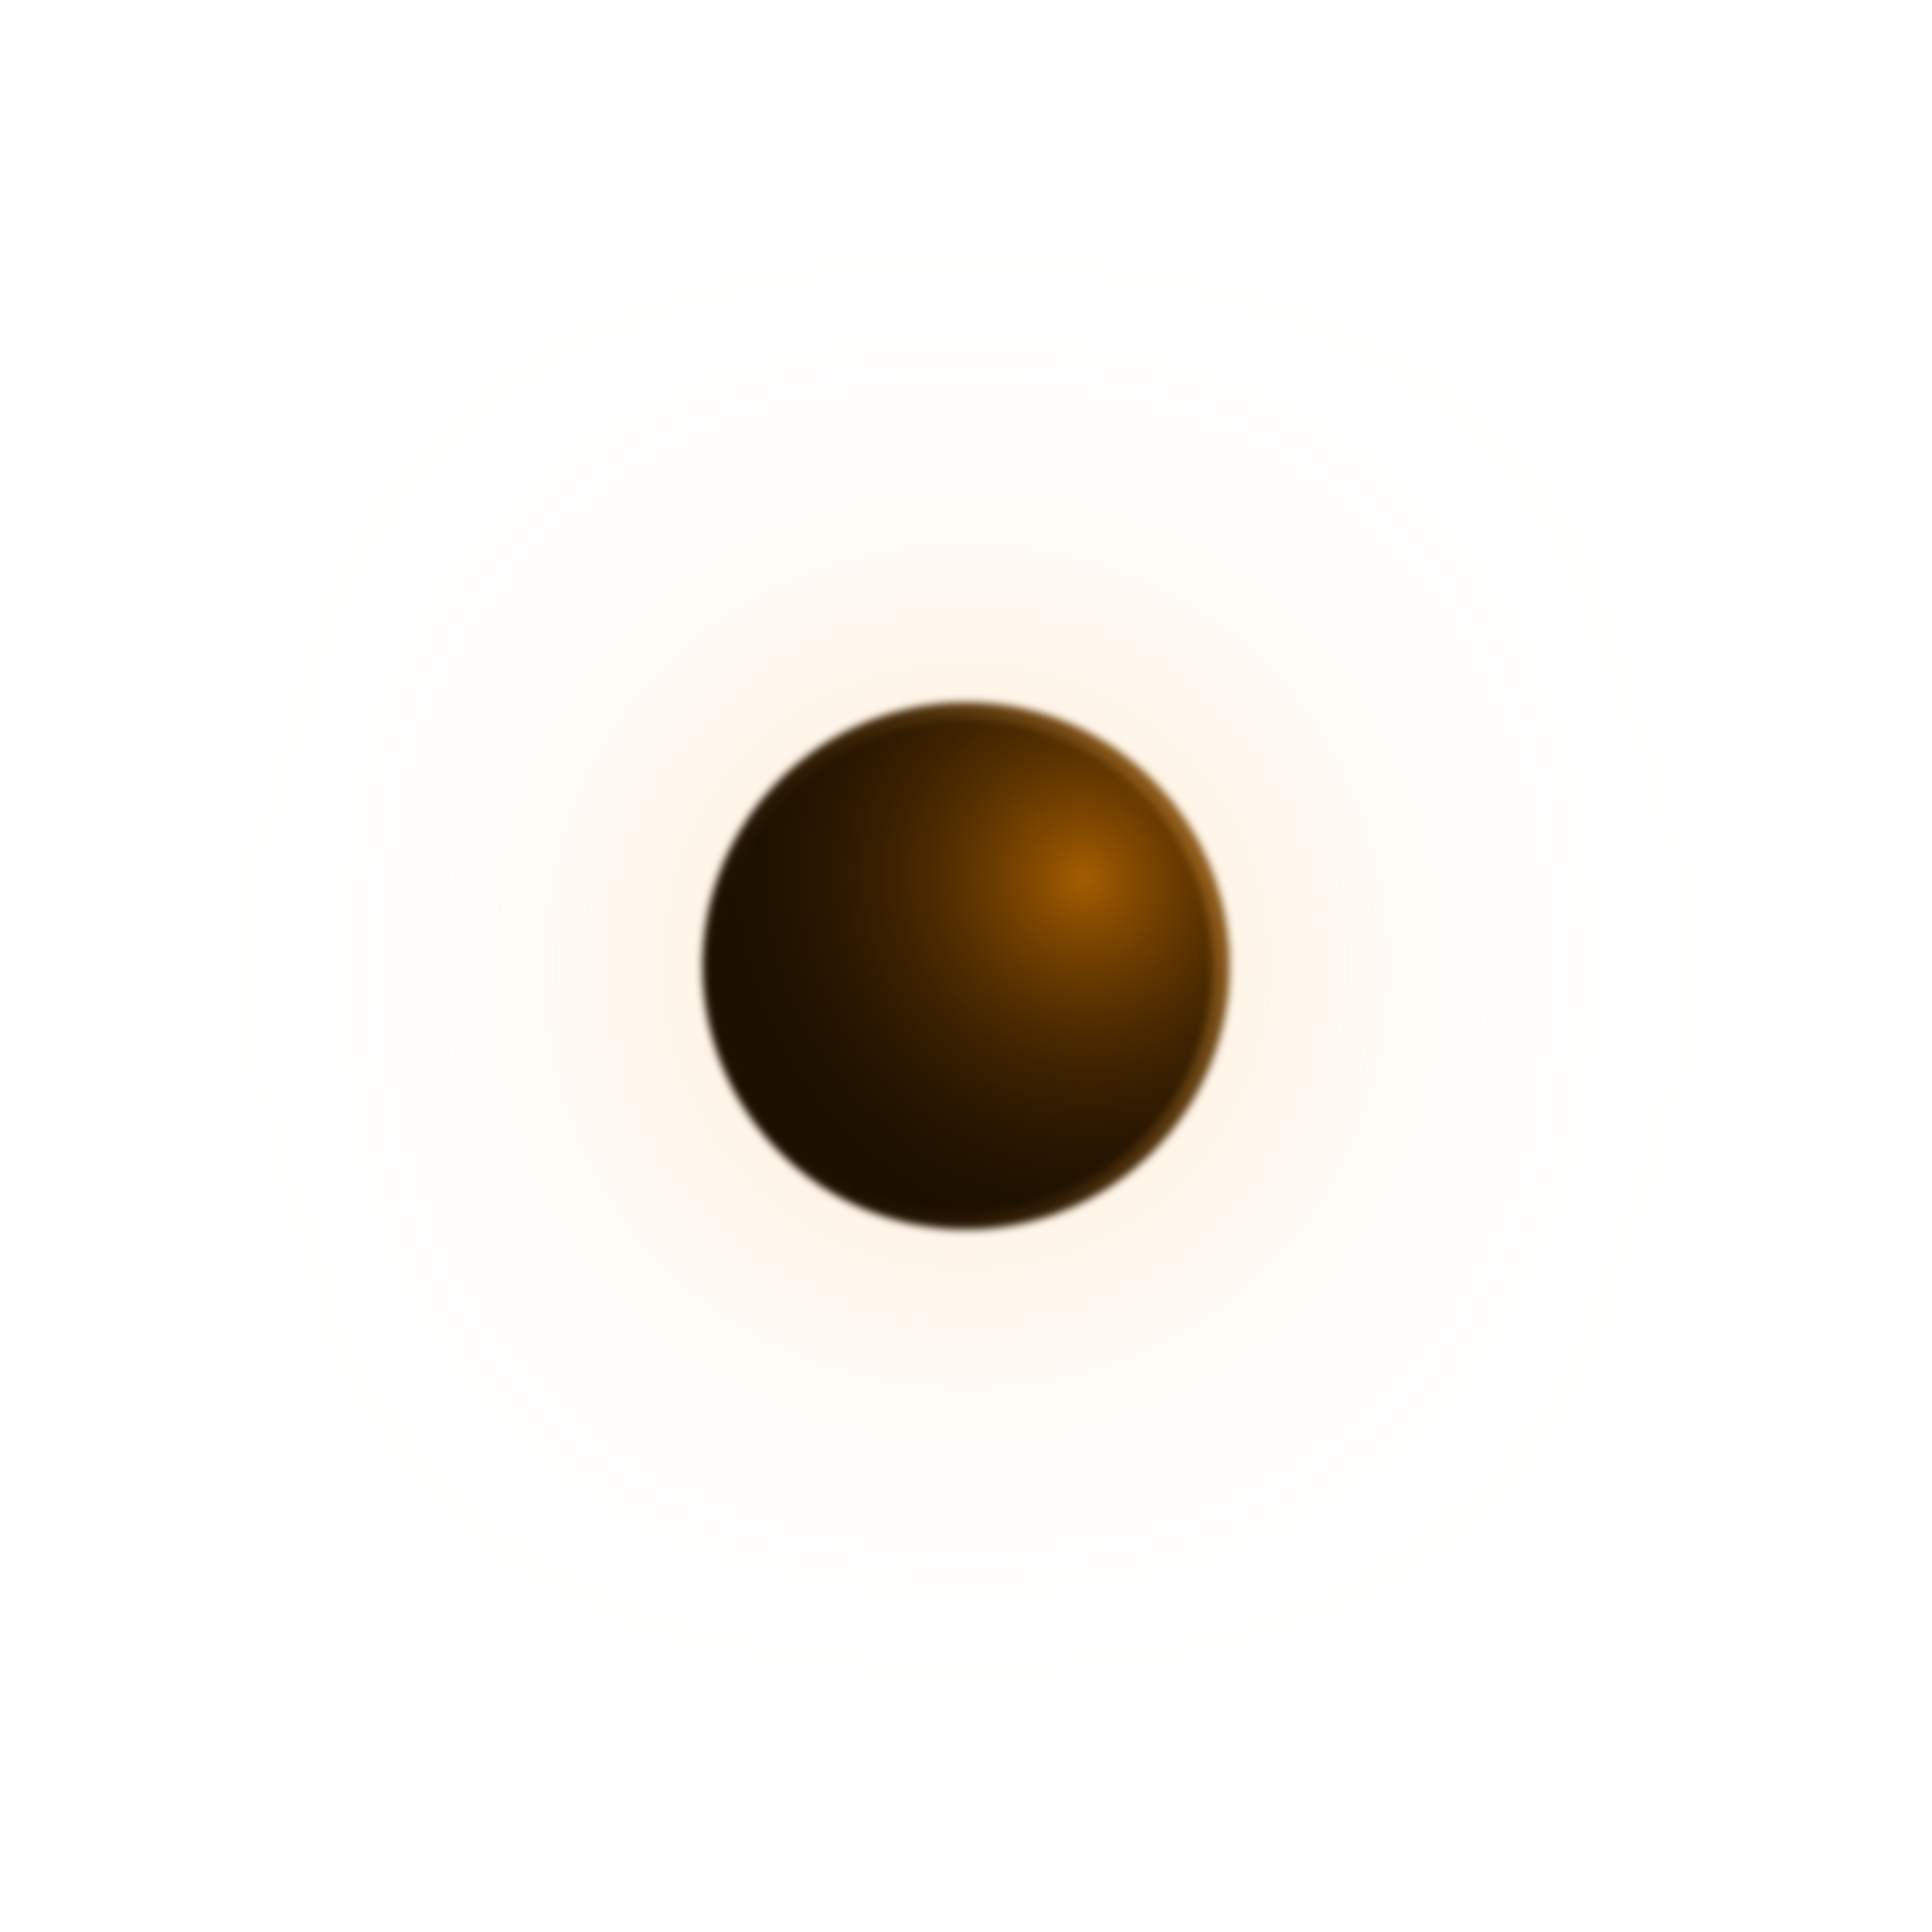
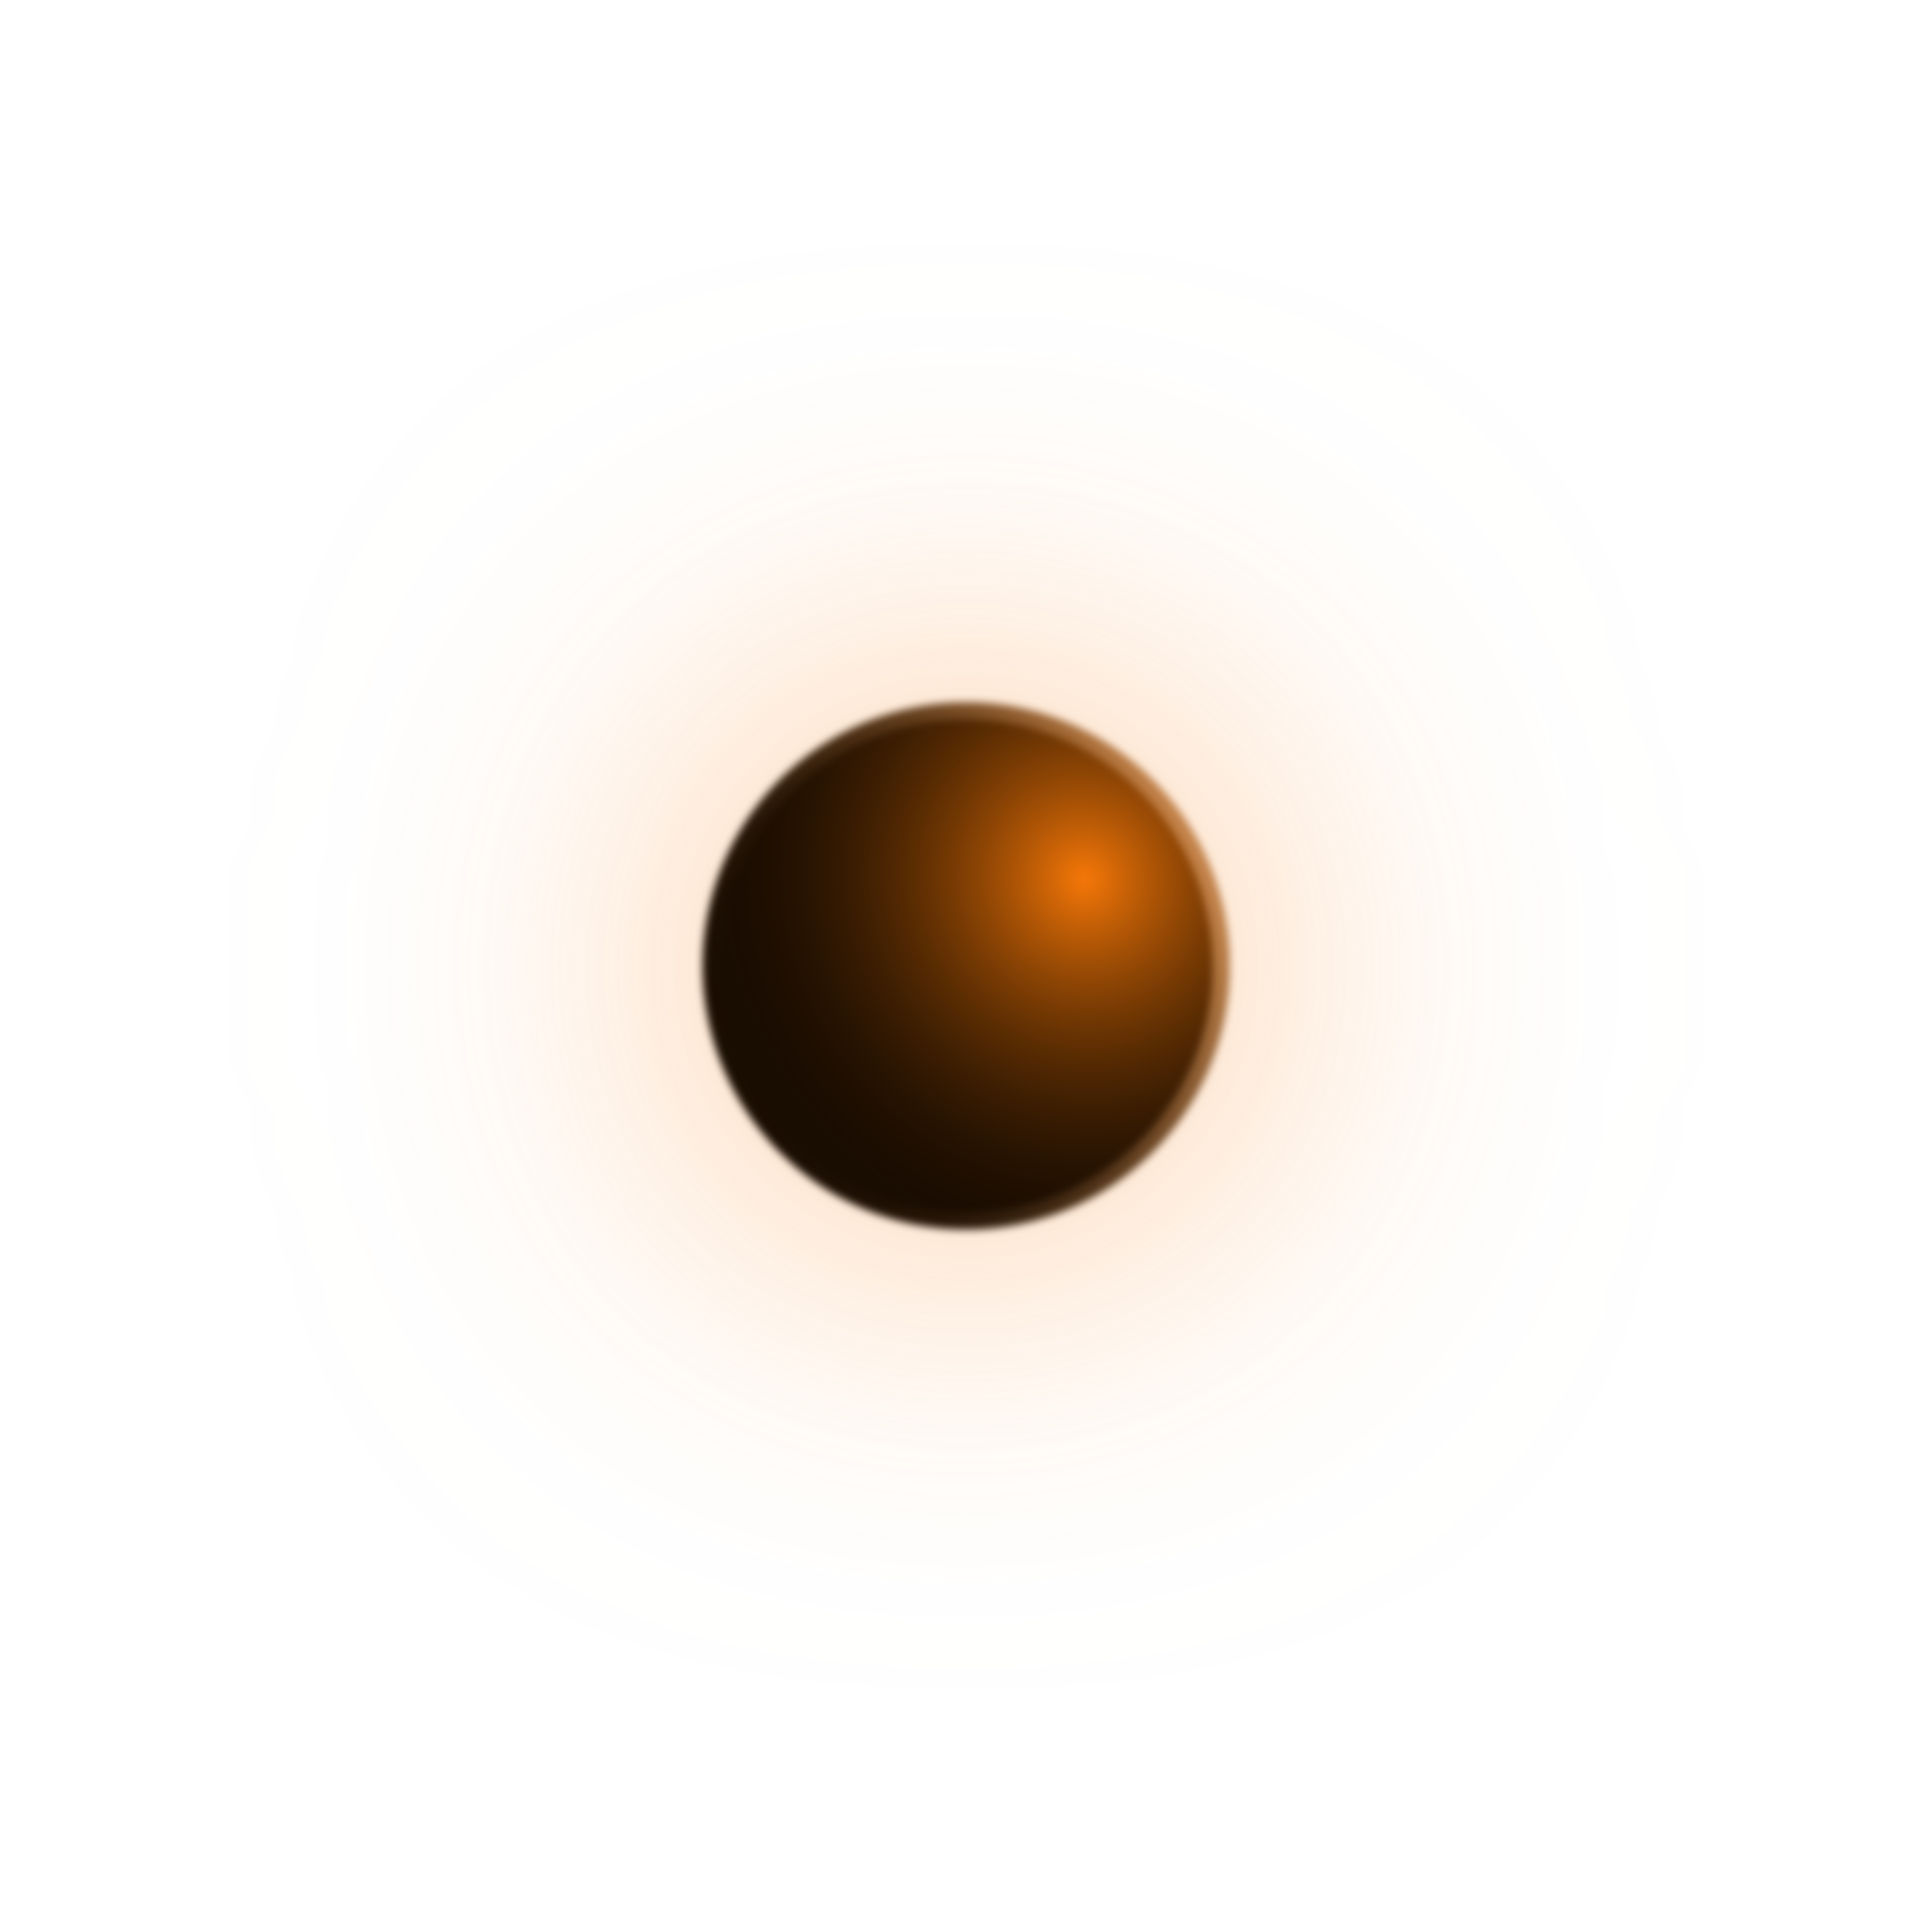
<svg xmlns="http://www.w3.org/2000/svg" width="176" height="176" viewBox="0 0 176 176" fill="none">
-   <g opacity="0.5" filter="url(#filter0_f_121_3193)">
-     <circle cx="88" cy="88" r="24" transform="rotate(40.9408 88 88)" fill="#FFC172" />
+   <g opacity="0.6" filter="url(#filter0_f_2_674)">
+     <circle cx="88" cy="88" r="24" transform="rotate(40.9408 88 88)" fill="#F99339" />
  </g>
-   <g filter="url(#filter1_f_121_3193)">
-     <circle cx="88.001" cy="88" r="24" fill="#1C0F00" />
-     <circle cx="88.001" cy="88" r="24" fill="url(#paint0_radial_121_3193)" />
-     <circle cx="88.001" cy="88" r="23.25" stroke="url(#paint1_linear_121_3193)" stroke-width="1.5" />
+   <g filter="url(#filter1_f_2_674)">
+     <circle cx="88.001" cy="88" r="24" fill="#190C01" />
+     <circle cx="88.001" cy="88" r="24" fill="url(#paint0_radial_2_674)" />
+     <circle cx="88.001" cy="88" r="23.25" stroke="url(#paint1_linear_2_674)" stroke-width="1.5" />
  </g>
  <defs>
-     <filter id="filter0_f_121_3193" x="-0" y="-0" width="176.001" height="176.001" filterUnits="userSpaceOnUse" color-interpolation-filters="sRGB">
+     <filter id="filter0_f_2_674" x="-0" y="-0" width="176.001" height="176.001" filterUnits="userSpaceOnUse" color-interpolation-filters="sRGB">
      <feFlood flood-opacity="0" result="BackgroundImageFix" />
      <feBlend mode="normal" in="SourceGraphic" in2="BackgroundImageFix" result="shape" />
-       <feGaussianBlur stdDeviation="32" result="effect1_foregroundBlur_121_3193" />
+       <feGaussianBlur stdDeviation="32" result="effect1_foregroundBlur_2_674" />
    </filter>
-     <filter id="filter1_f_121_3193" x="63.251" y="63.25" width="49.5" height="49.5" filterUnits="userSpaceOnUse" color-interpolation-filters="sRGB">
+     <filter id="filter1_f_2_674" x="63.251" y="63.25" width="49.5" height="49.5" filterUnits="userSpaceOnUse" color-interpolation-filters="sRGB">
      <feFlood flood-opacity="0" result="BackgroundImageFix" />
      <feBlend mode="normal" in="SourceGraphic" in2="BackgroundImageFix" result="shape" />
-       <feGaussianBlur stdDeviation="0.375" result="effect1_foregroundBlur_121_3193" />
+       <feGaussianBlur stdDeviation="0.375" result="effect1_foregroundBlur_2_674" />
    </filter>
-     <radialGradient id="paint0_radial_121_3193" cx="0" cy="0" r="1" gradientUnits="userSpaceOnUse" gradientTransform="translate(98.8348 80.0546) rotate(148.465) scale(34.0452 35.0564)">
-       <stop stop-color="#A55D00" />
+     <radialGradient id="paint0_radial_2_674" cx="0" cy="0" r="1" gradientUnits="userSpaceOnUse" gradientTransform="translate(98.8348 80.0546) rotate(148.465) scale(34.0452 35.0564)">
+       <stop stop-color="#F77808" />
      <stop offset="1" stop-color="#1C0F00" stop-opacity="0" />
    </radialGradient>
-     <linearGradient id="paint1_linear_121_3193" x1="137.305" y1="71.261" x2="66.08" y2="100.719" gradientUnits="userSpaceOnUse">
-       <stop stop-color="#FFAC43" />
+     <linearGradient id="paint1_linear_2_674" x1="120.585" y1="76.712" x2="66.08" y2="100.719" gradientUnits="userSpaceOnUse">
+       <stop stop-color="#FAAE6B" />
      <stop offset="1" stop-color="#1C0F00" stop-opacity="0" />
    </linearGradient>
  </defs>
</svg>
